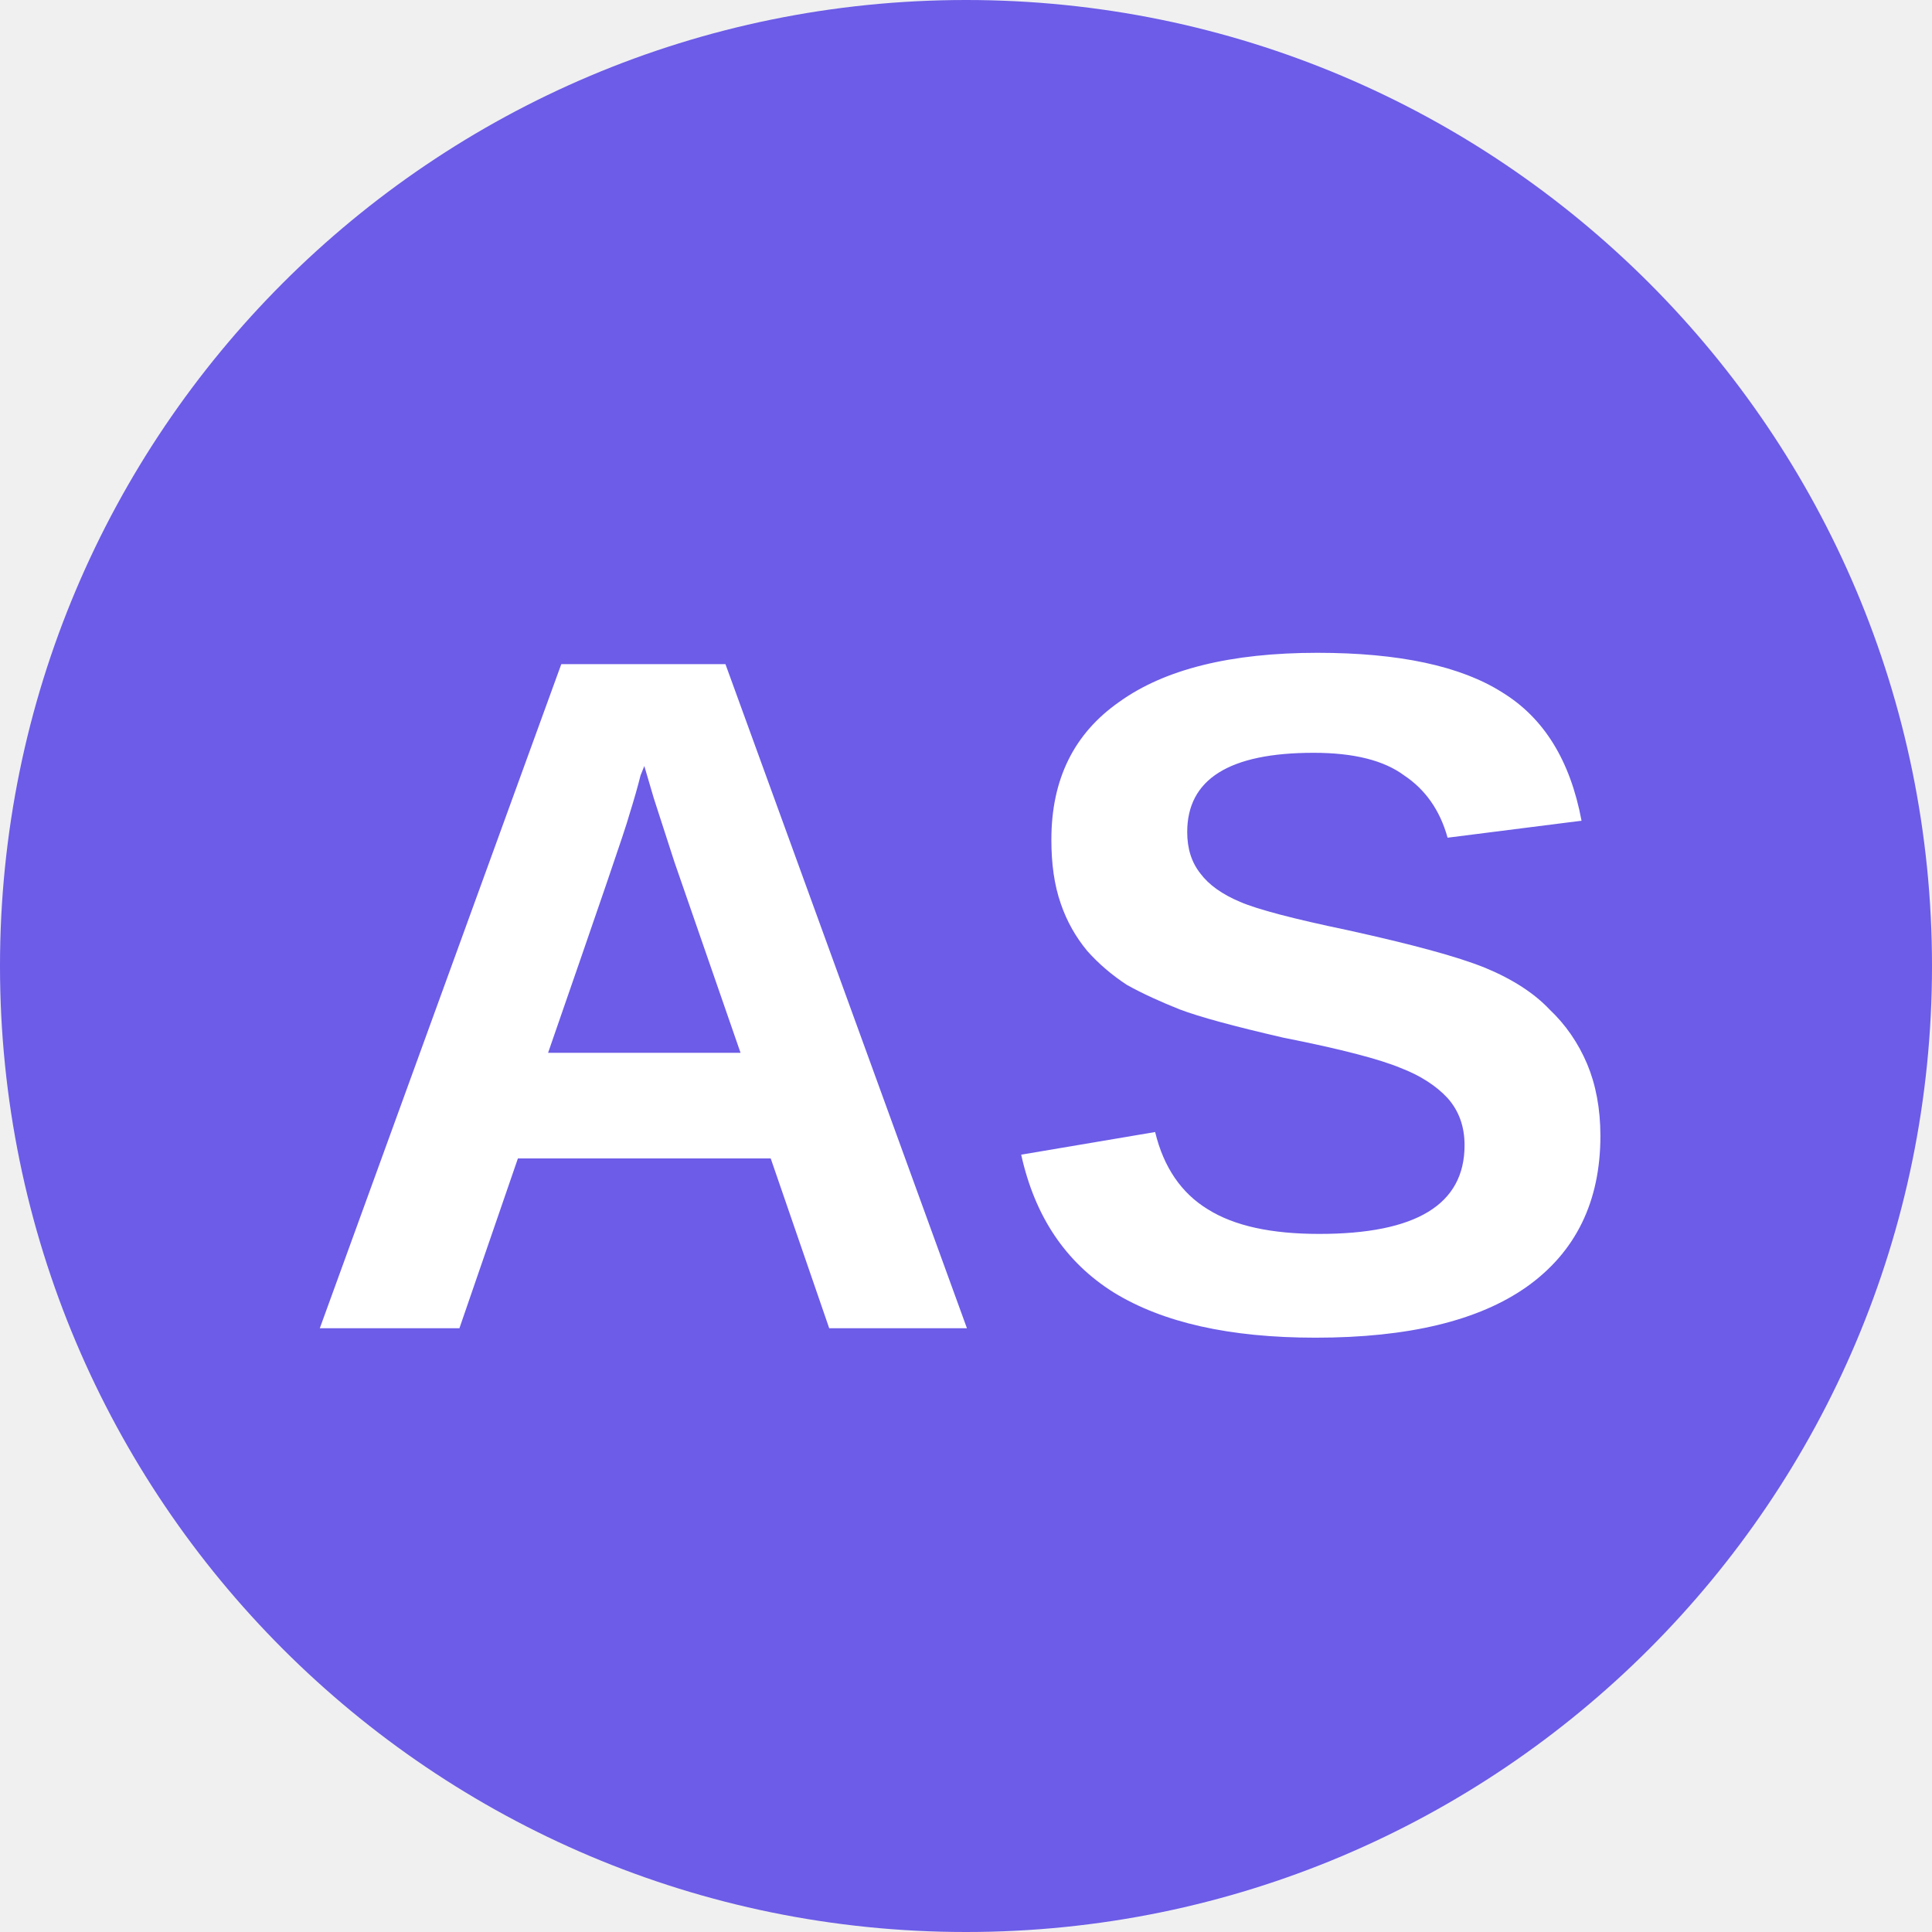
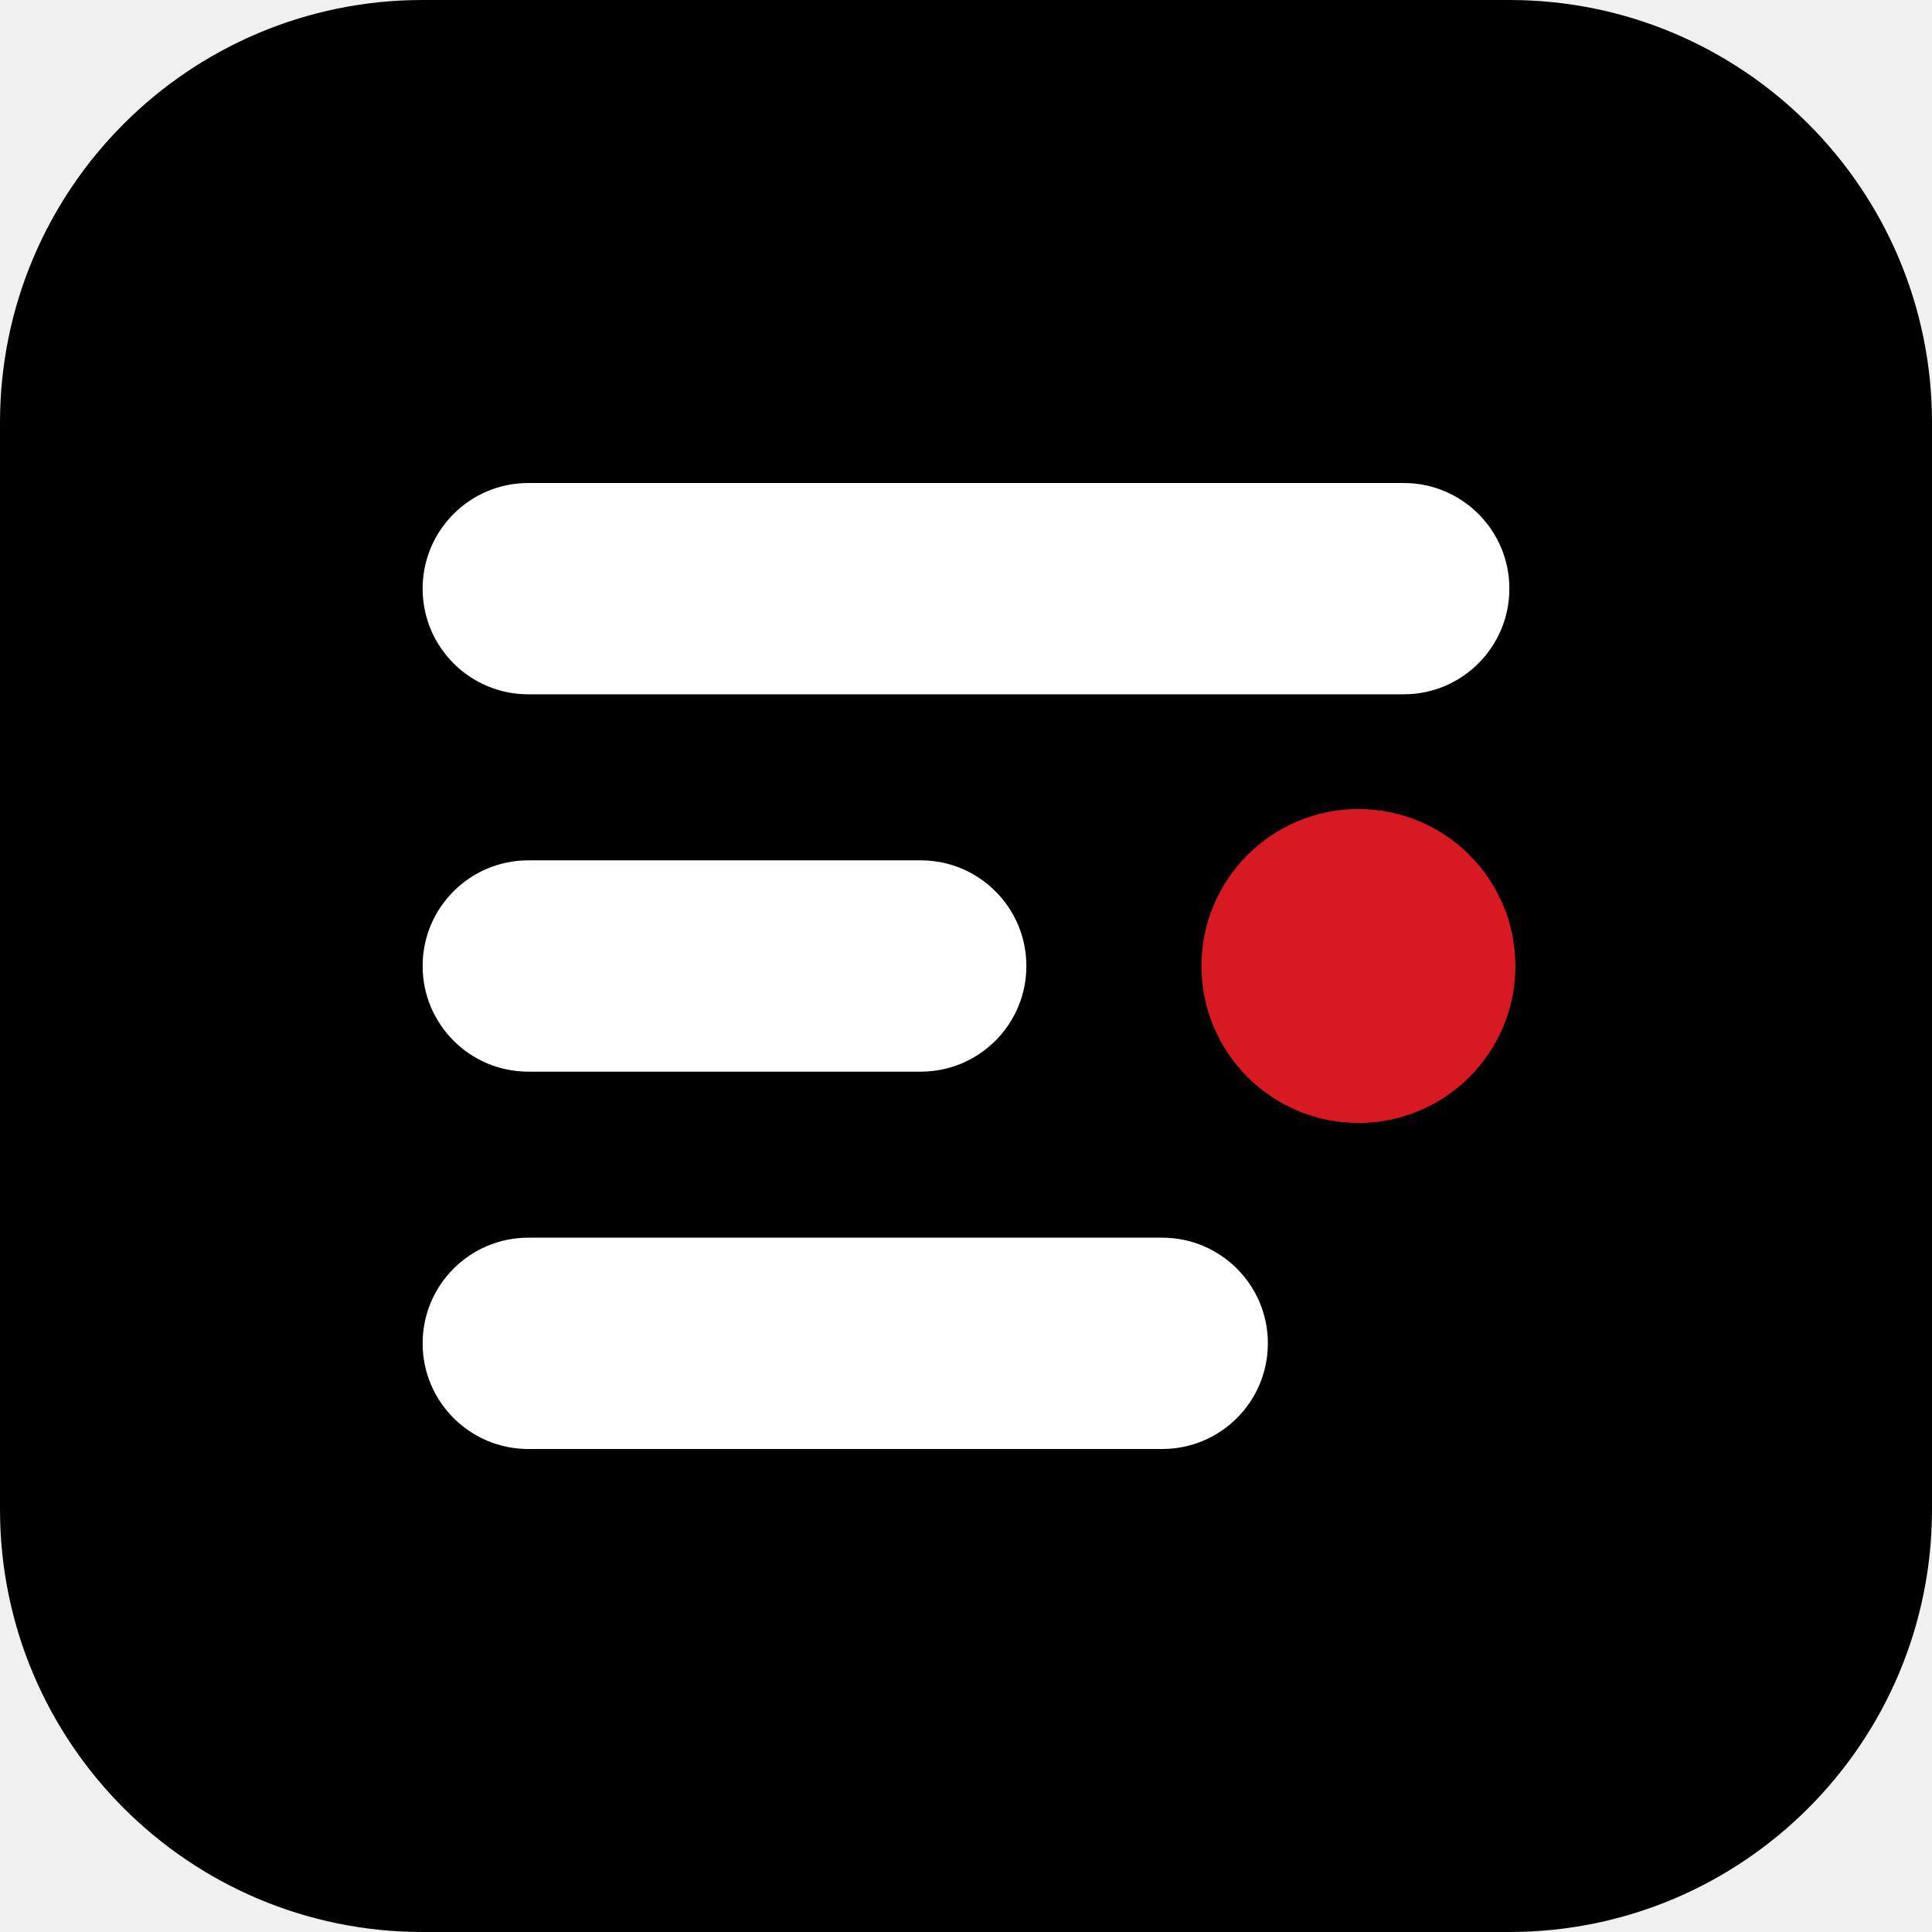
- <svg xmlns="http://www.w3.org/2000/svg" width="16px" height="16px" viewBox="0 0 16 16" version="1.1">
-   <g stroke="none" stroke-width="1" fill="none" fill-rule="evenodd">
-     <circle fill="#6C5CE7" cx="8" cy="8" r="8" />
-     <text font-family="Arial-BoldMT, Arial" font-size="8" font-weight="bold" fill="#FFFFFF" text-anchor="middle">
-       <tspan x="8" y="11">AS</tspan>
-     </text>
+ <svg xmlns="http://www.w3.org/2000/svg" viewBox="0 0 32 32" width="32" height="32">
+   <rect width="32" height="32" rx="7" fill="#000000" />
+   <g fill="#ffffff">
+     <rect x="7" y="8" width="18" height="3.5" rx="1.75" />
+     <rect x="7" y="14.25" width="10" height="3.5" rx="1.75" />
+     <rect x="7" y="20.5" width="14" height="3.5" rx="1.75" />
  </g>
+   <circle cx="22.5" cy="16" r="2.6" fill="#d71921" />
</svg>
